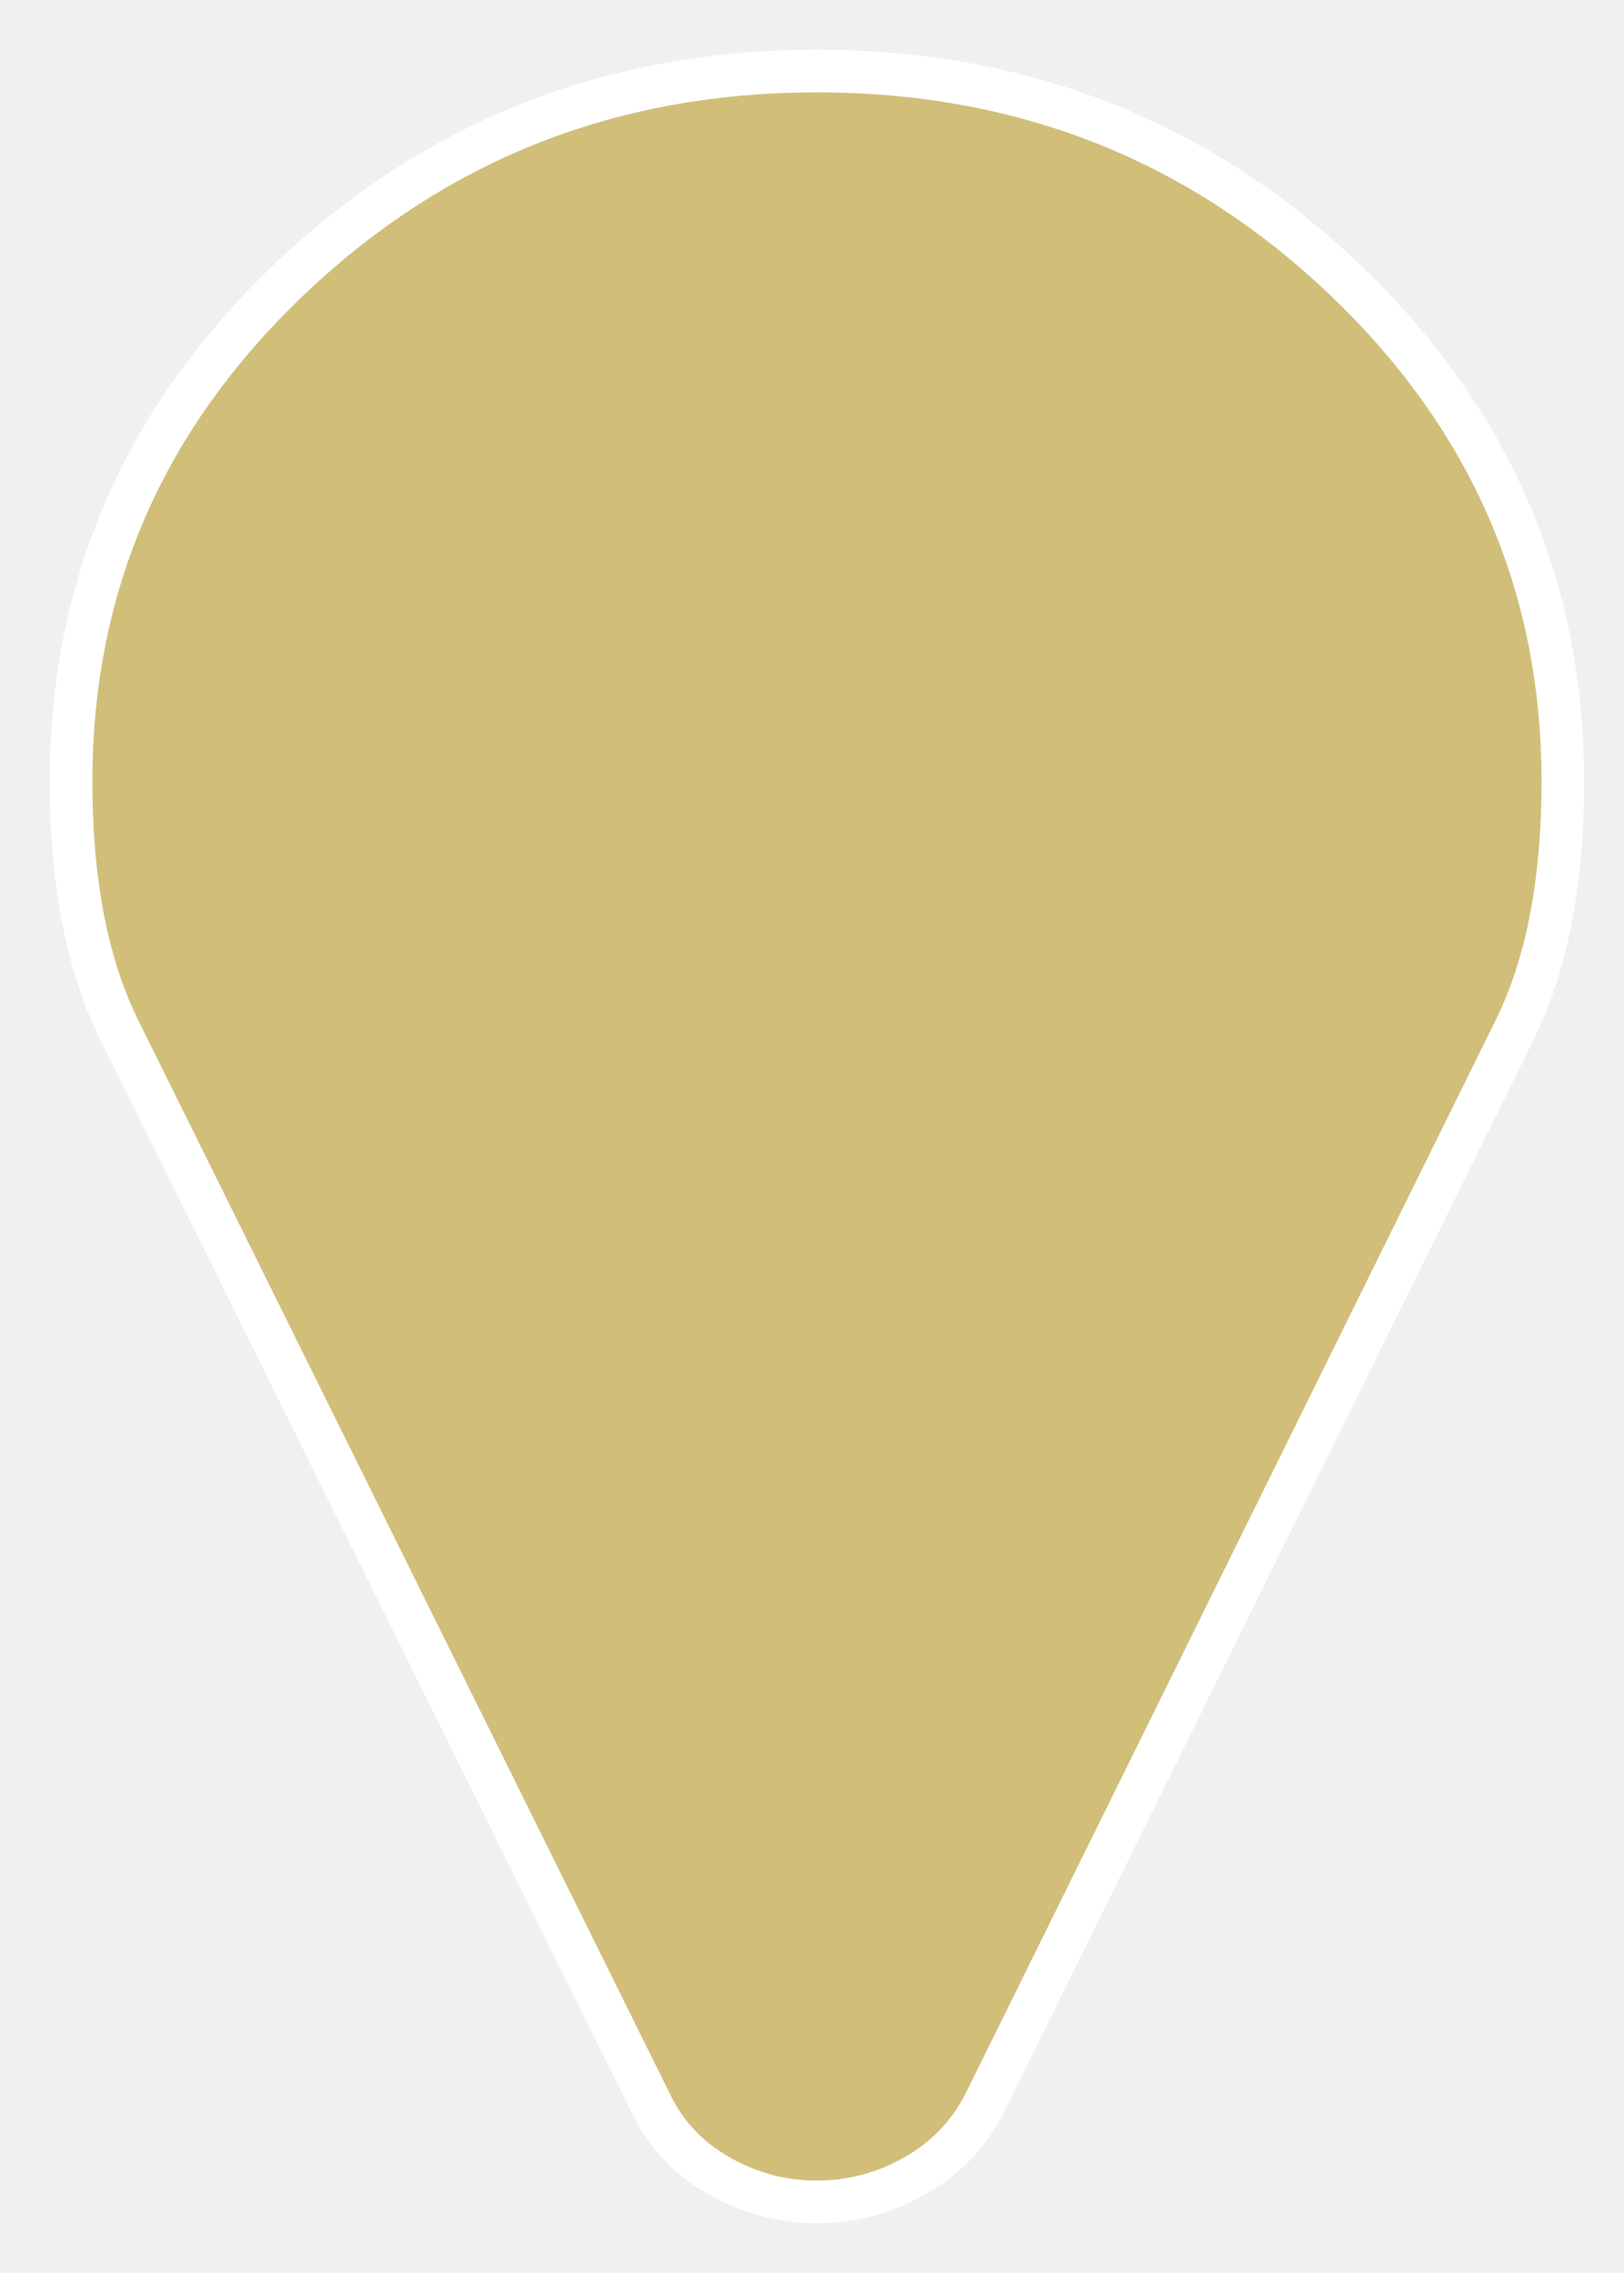
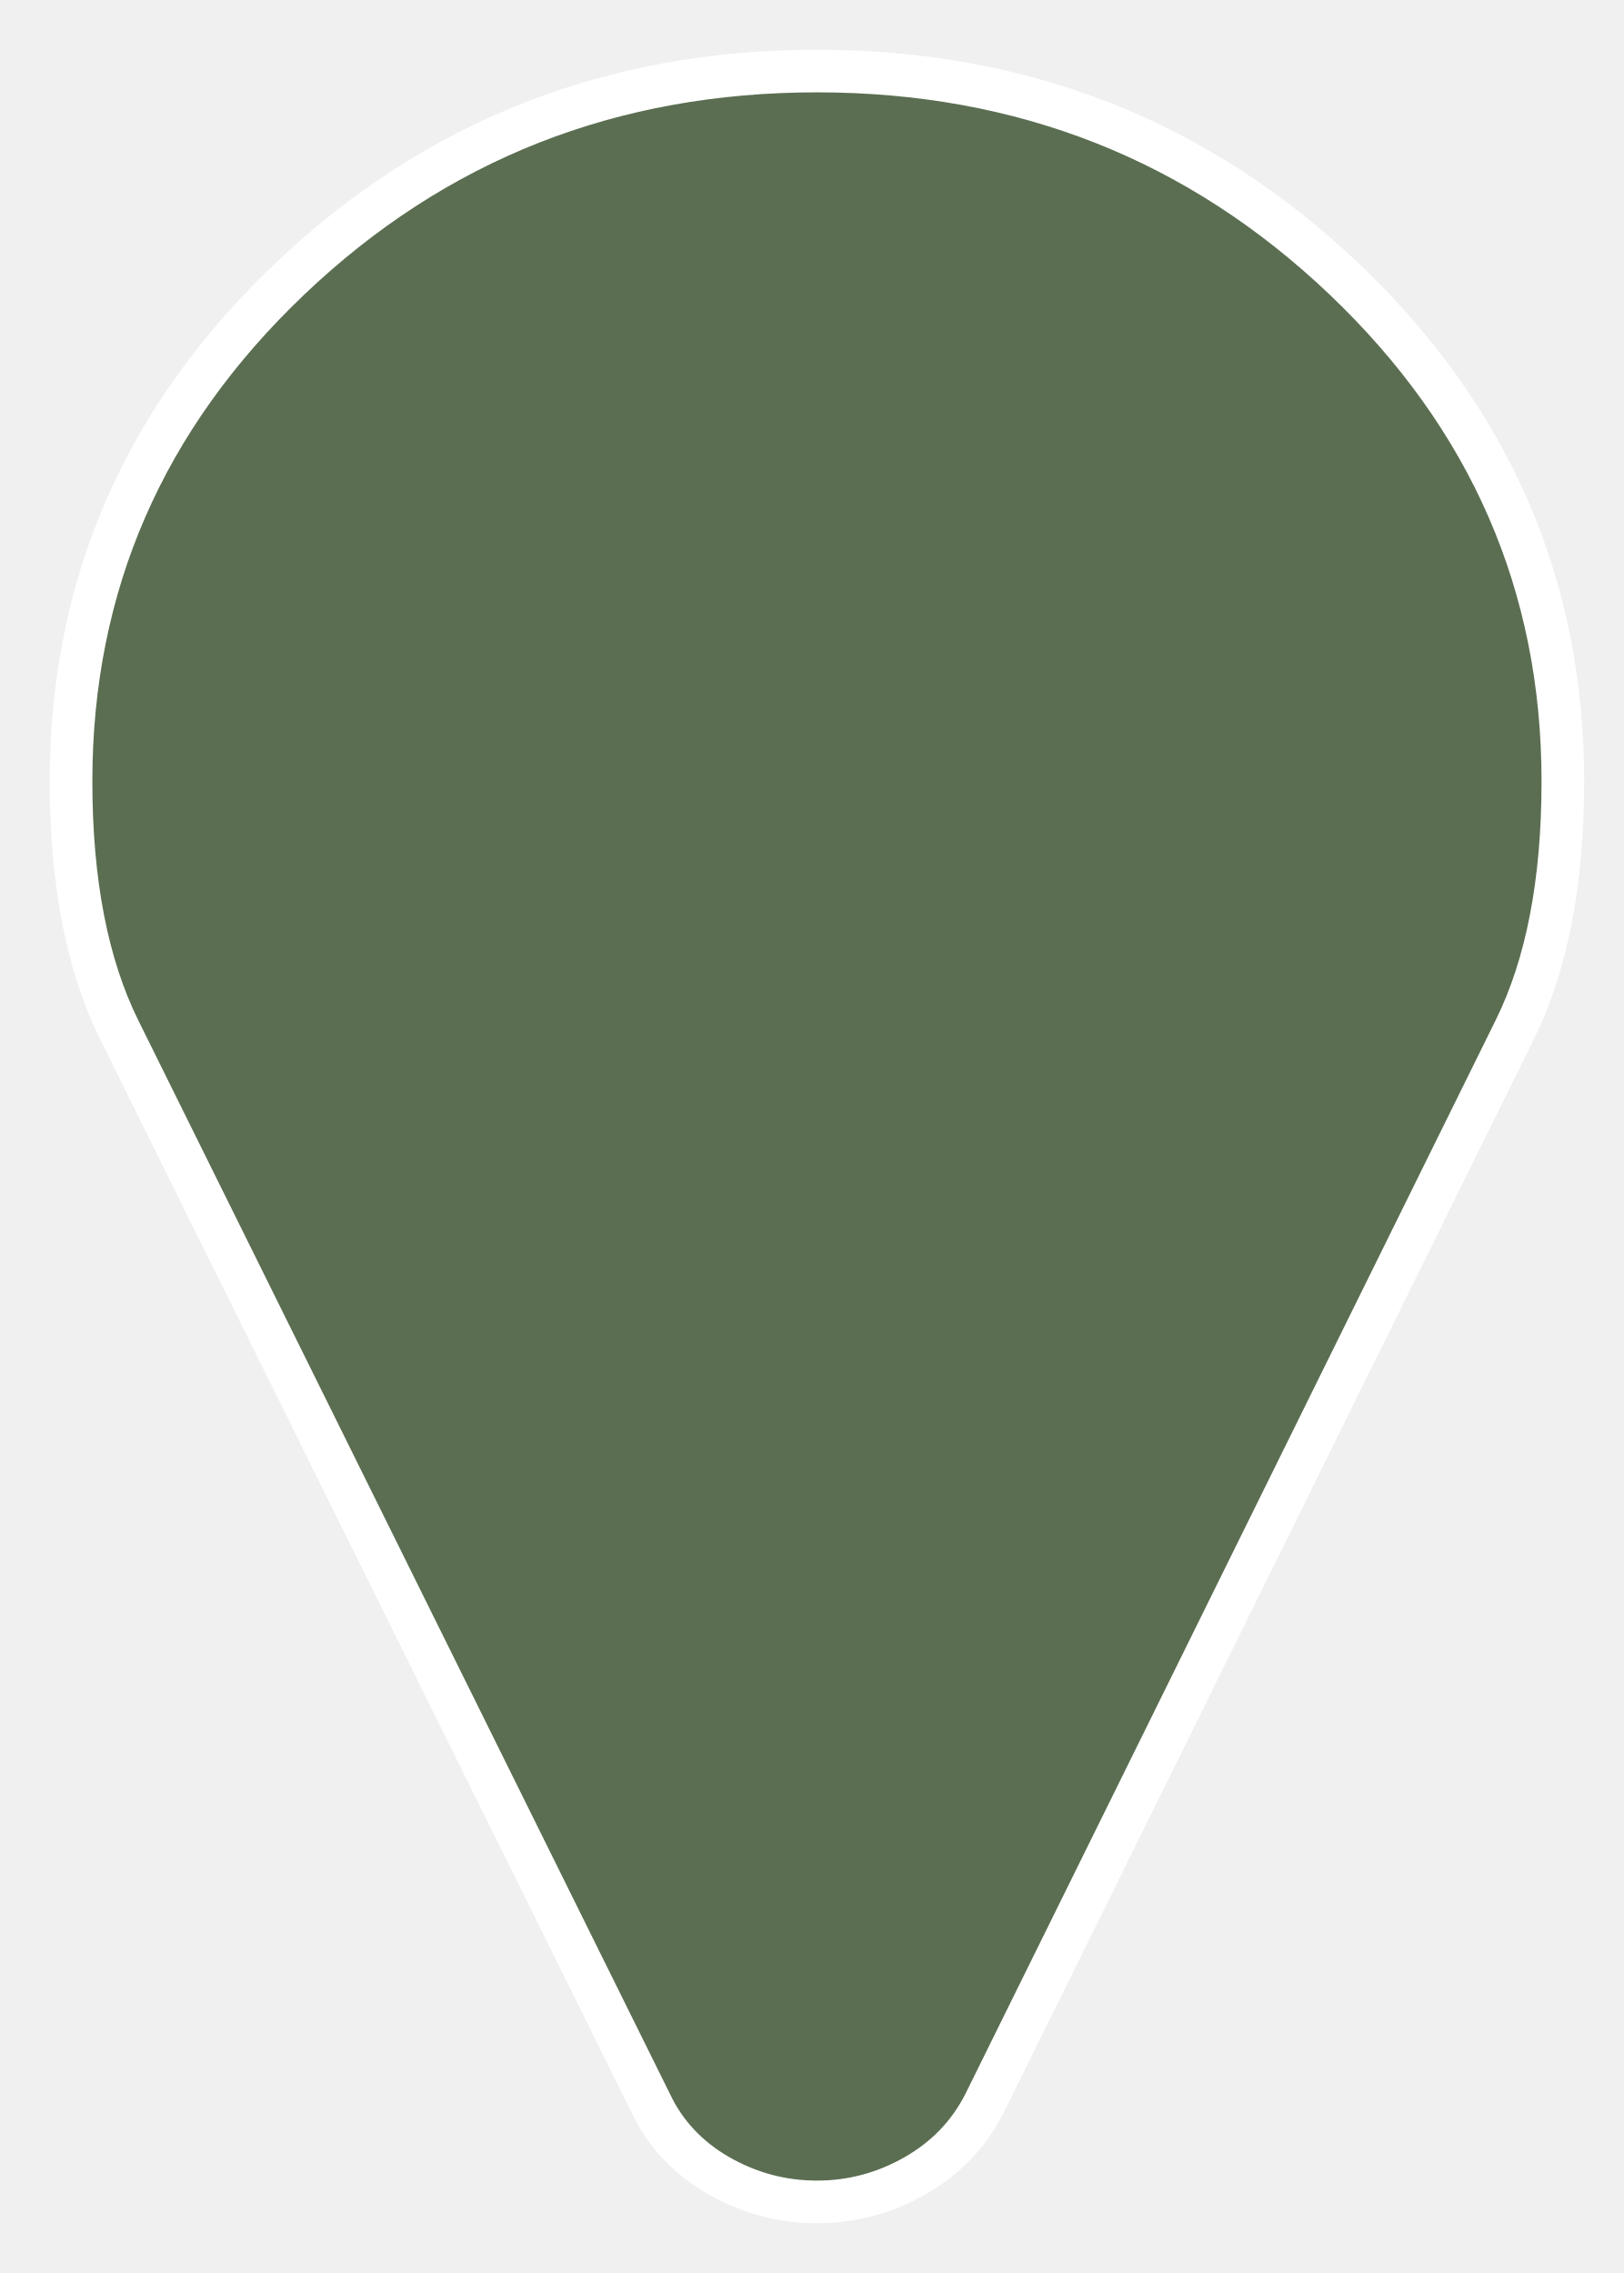
<svg xmlns="http://www.w3.org/2000/svg" width="30" height="42" viewBox="0 0 30 42">
  <g fill="none" fill-rule="evenodd" transform="scale(1.3125)">
-     <path d="M22 11c0 1.42-.226 2.585-.677 3.496l-7.465 15.117c-.218.43-.543.77-.974 1.016-.43.246-.892.37-1.384.37-.492 0-.954-.124-1.384-.37-.43-.248-.75-.587-.954-1.017L1.677 14.496C1.227 13.586 1 12.42 1 11c0-2.76 1.025-5.117 3.076-7.07C6.126 1.977 8.602 1 11.5 1c2.898 0 5.373.977 7.424 2.93C20.974 5.883 22 8.24 22 11z" stroke="#fff" stroke-width=".6" fill="rgb(208,190,121)" fill-rule="nonzero" />
+     <path d="M22 11c0 1.42-.226 2.585-.677 3.496l-7.465 15.117c-.218.43-.543.77-.974 1.016-.43.246-.892.37-1.384.37-.492 0-.954-.124-1.384-.37-.43-.248-.75-.587-.954-1.017L1.677 14.496C1.227 13.586 1 12.42 1 11c0-2.76 1.025-5.117 3.076-7.07C6.126 1.977 8.602 1 11.5 1c2.898 0 5.373.977 7.424 2.93C20.974 5.883 22 8.24 22 11z" stroke="#fff" stroke-width=".6" fill="rgb(91,110,81)" fill-rule="nonzero" />
  </g>
</svg>
